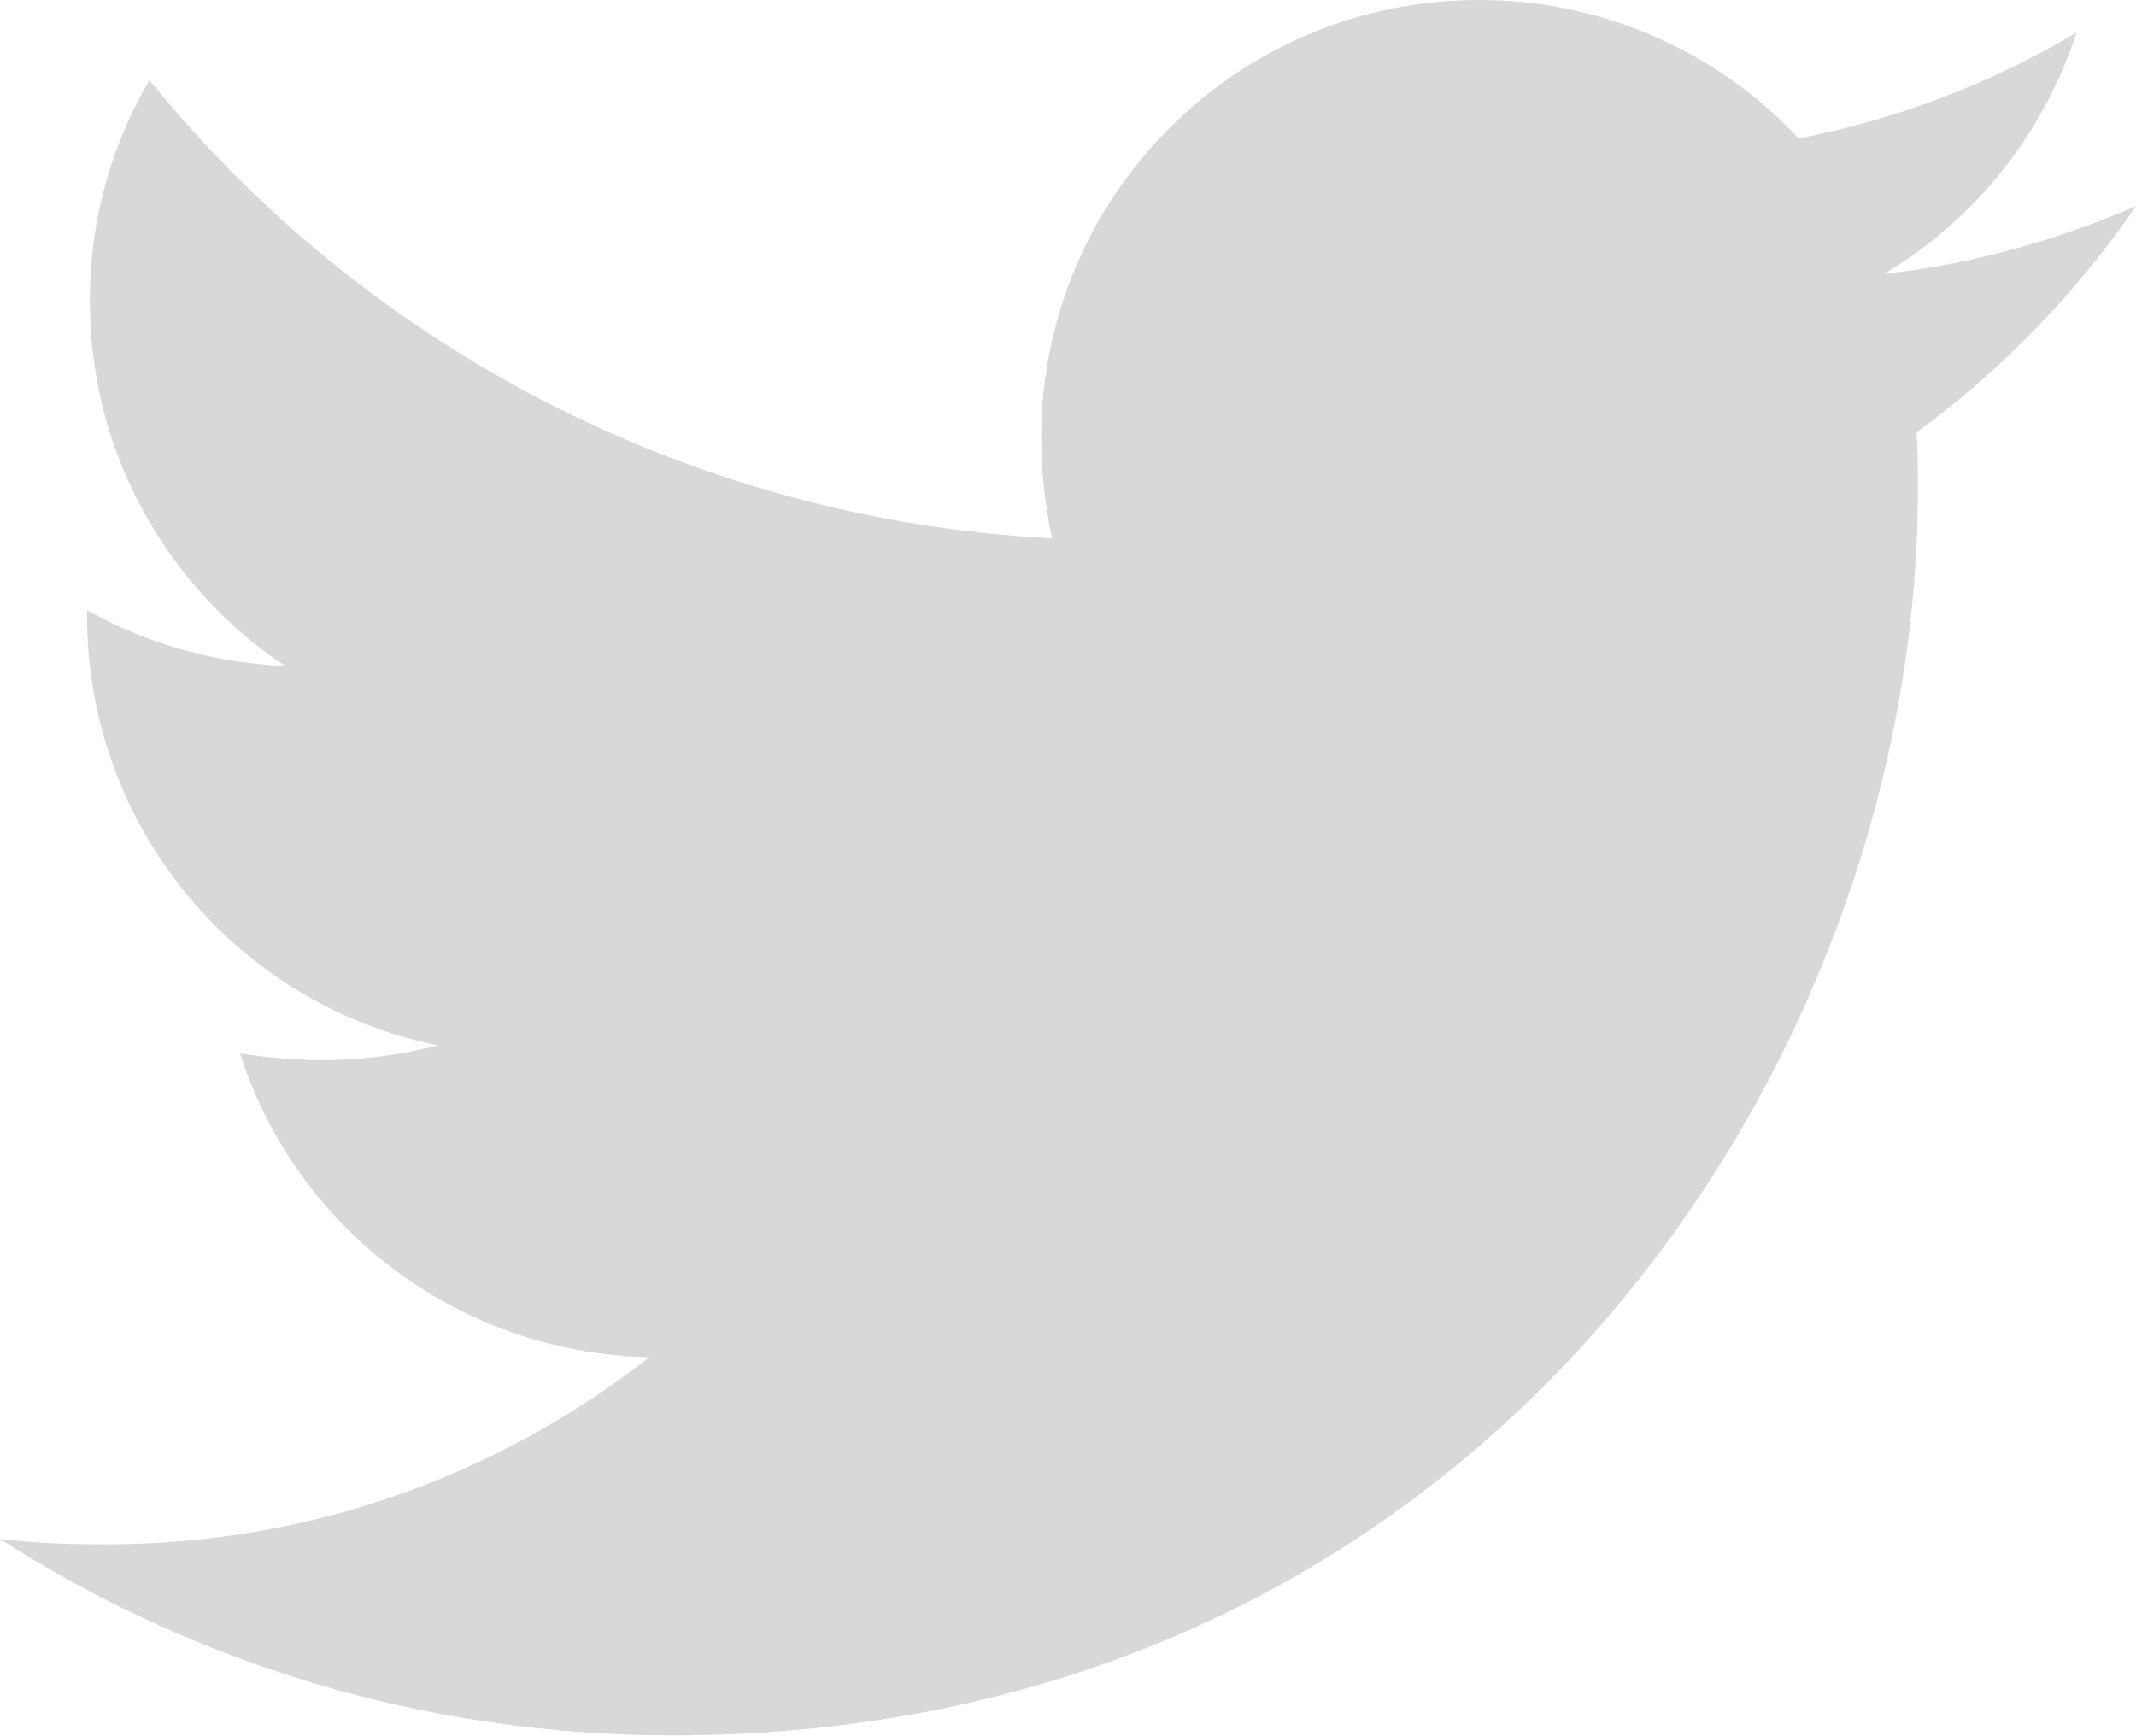
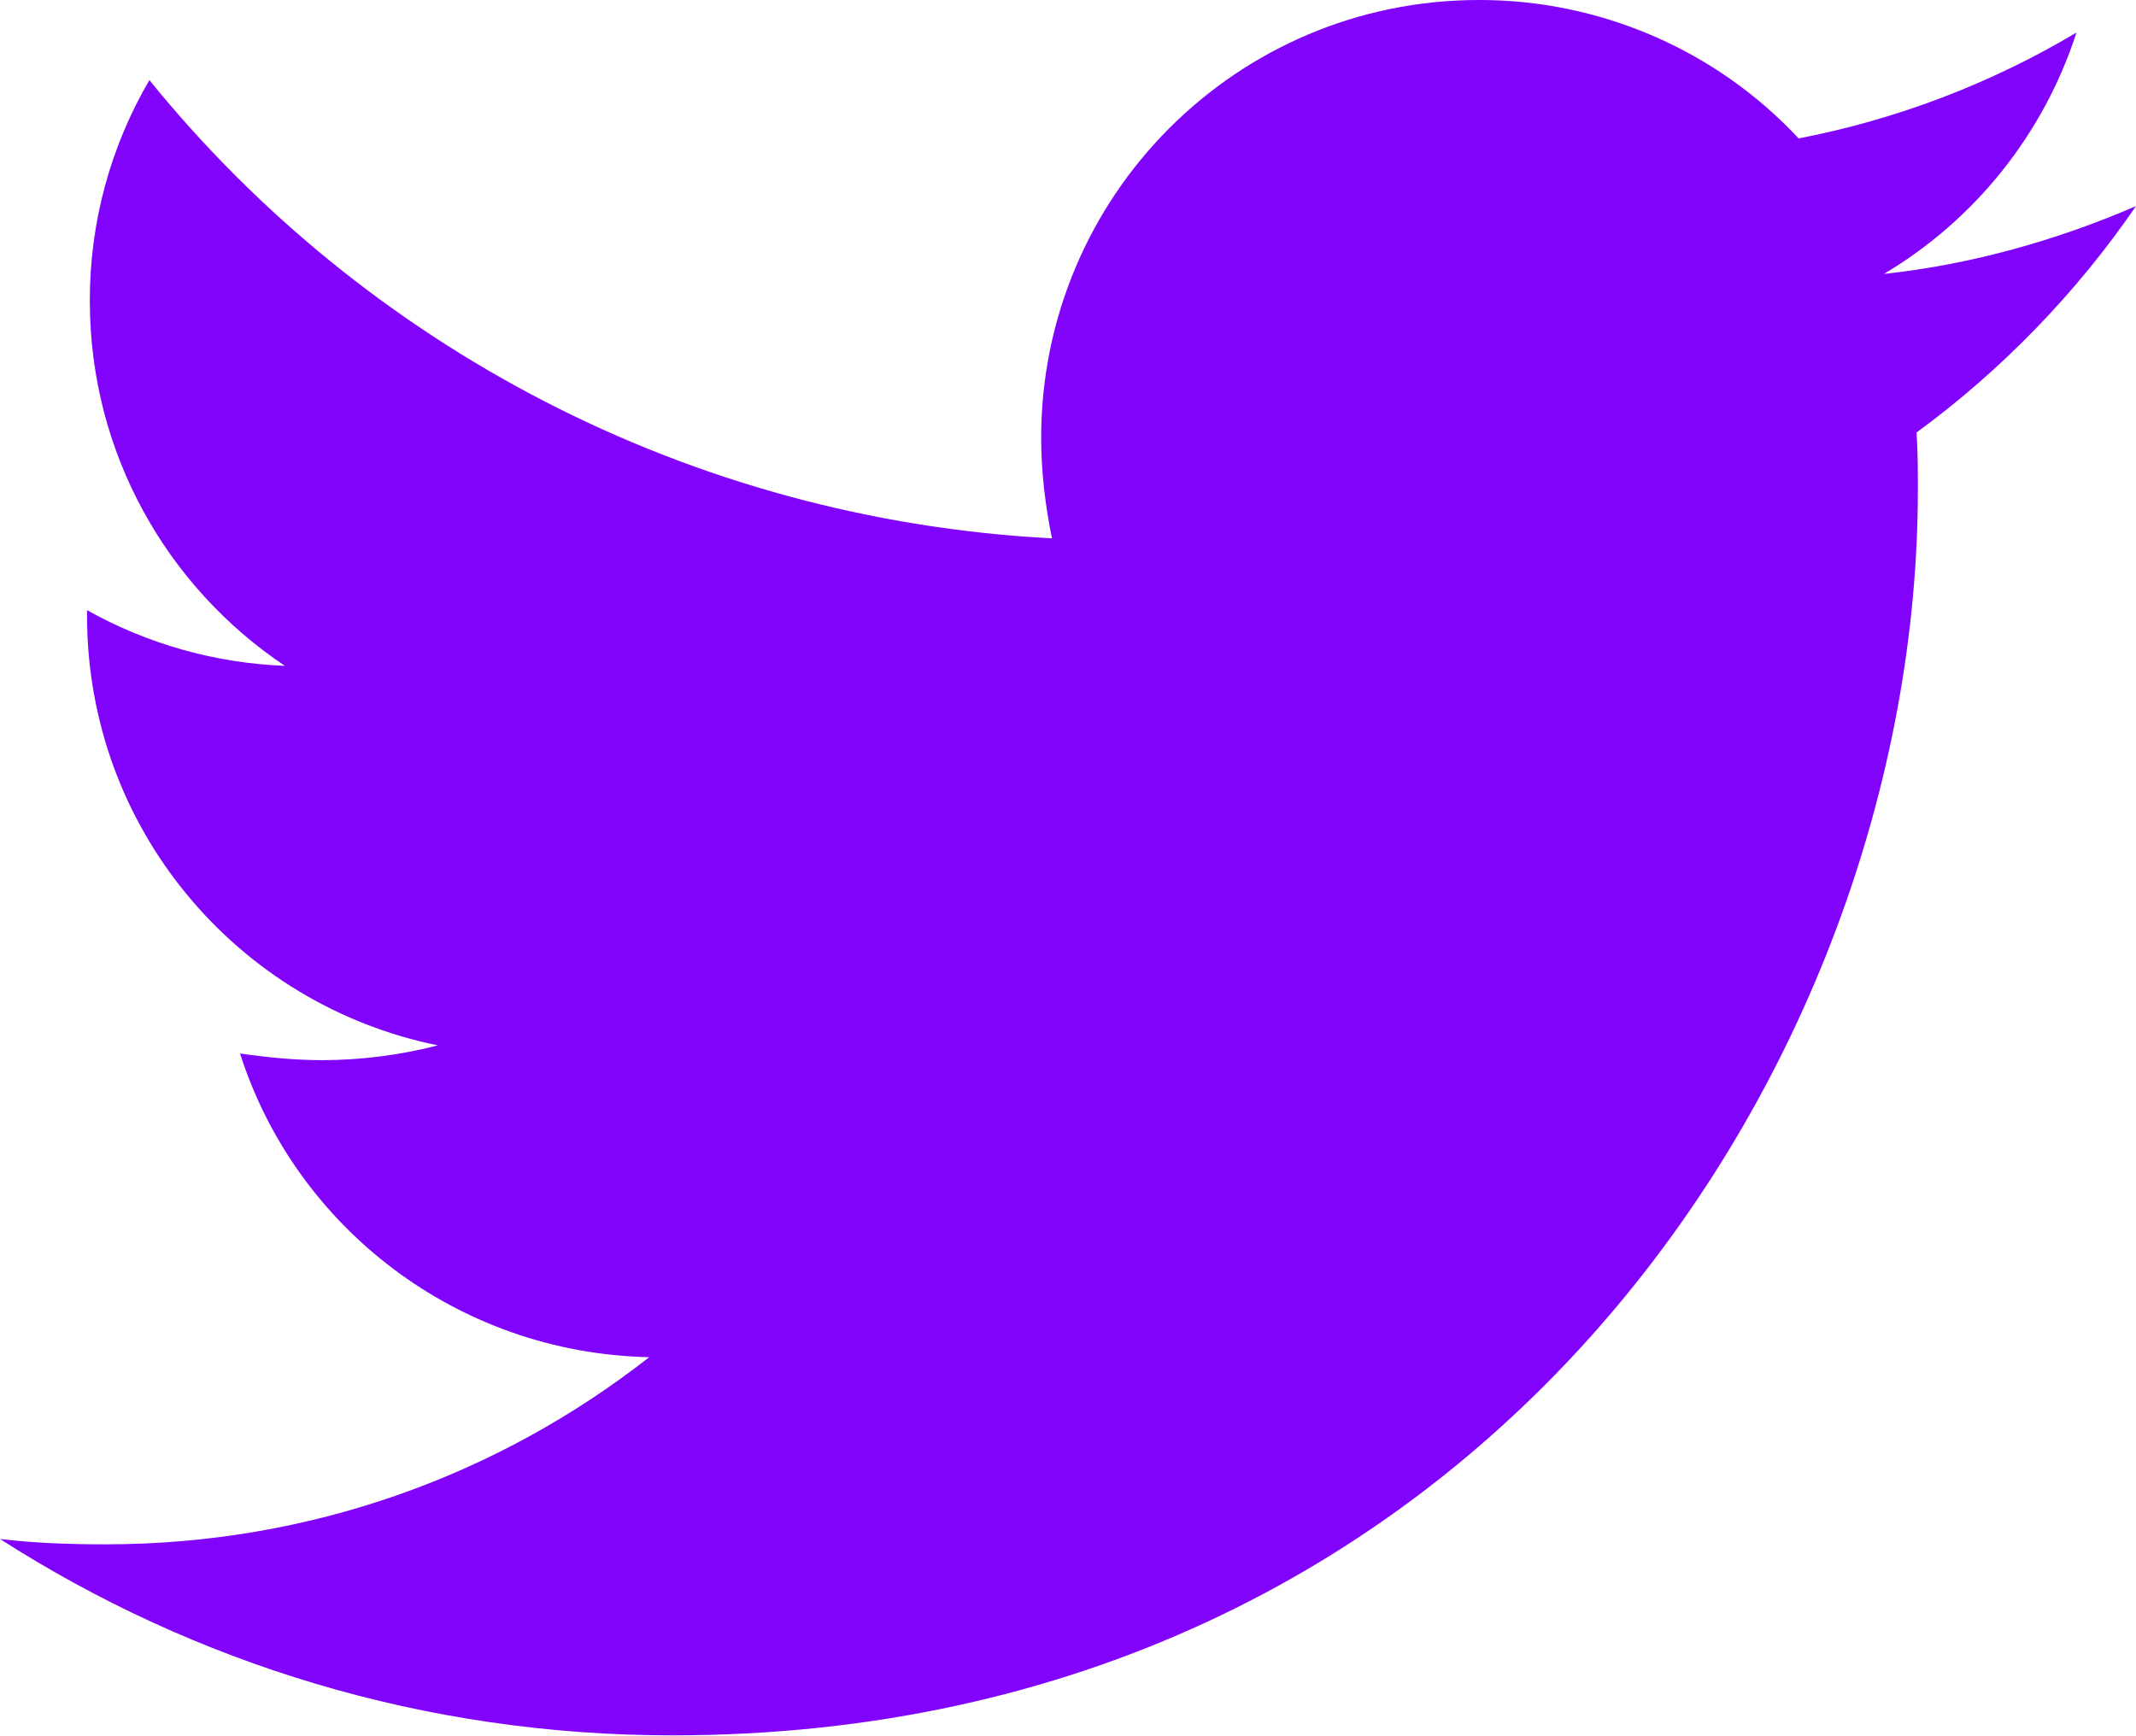
<svg xmlns="http://www.w3.org/2000/svg" width="16" height="13" viewBox="0 0 16 13" fill="none">
-   <path d="M16 1.544C15.412 1.798 14.771 1.981 14.112 2.052C14.796 1.645 15.309 1.002 15.554 0.244C14.911 0.627 14.207 0.895 13.473 1.037C13.167 0.709 12.796 0.447 12.383 0.269C11.971 0.091 11.527 -0.001 11.078 7.98154e-06C9.26 7.98154e-06 7.799 1.473 7.799 3.281C7.799 3.535 7.83 3.788 7.88 4.033C5.159 3.89 2.732 2.59 1.119 0.6C0.825 1.102 0.671 1.674 0.673 2.256C0.673 3.394 1.252 4.398 2.134 4.988C1.614 4.968 1.106 4.825 0.652 4.571V4.612C0.652 6.206 1.779 7.527 3.28 7.831C2.998 7.904 2.708 7.941 2.417 7.942C2.204 7.942 2.002 7.921 1.798 7.892C2.213 9.192 3.423 10.136 4.863 10.167C3.736 11.05 2.325 11.569 0.792 11.569C0.517 11.569 0.263 11.56 0 11.529C1.454 12.461 3.178 13 5.036 13C11.066 13 14.366 8.004 14.366 3.667C14.366 3.525 14.366 3.383 14.356 3.24C14.994 2.773 15.554 2.194 16 1.544Z" fill="#D8D8D8" />
+   <path d="M16 1.544C15.412 1.798 14.771 1.981 14.112 2.052C14.796 1.645 15.309 1.002 15.554 0.244C14.911 0.627 14.207 0.895 13.473 1.037C13.167 0.709 12.796 0.447 12.383 0.269C11.971 0.091 11.527 -0.001 11.078 7.98154e-06C9.26 7.98154e-06 7.799 1.473 7.799 3.281C7.799 3.535 7.83 3.788 7.88 4.033C5.159 3.89 2.732 2.59 1.119 0.6C0.825 1.102 0.671 1.674 0.673 2.256C0.673 3.394 1.252 4.398 2.134 4.988C1.614 4.968 1.106 4.825 0.652 4.571V4.612C0.652 6.206 1.779 7.527 3.28 7.831C2.998 7.904 2.708 7.941 2.417 7.942C2.204 7.942 2.002 7.921 1.798 7.892C2.213 9.192 3.423 10.136 4.863 10.167C3.736 11.05 2.325 11.569 0.792 11.569C0.517 11.569 0.263 11.56 0 11.529C1.454 12.461 3.178 13 5.036 13C11.066 13 14.366 8.004 14.366 3.667C14.366 3.525 14.366 3.383 14.356 3.24C14.994 2.773 15.554 2.194 16 1.544Z" fill="#8103FC" />
</svg>
